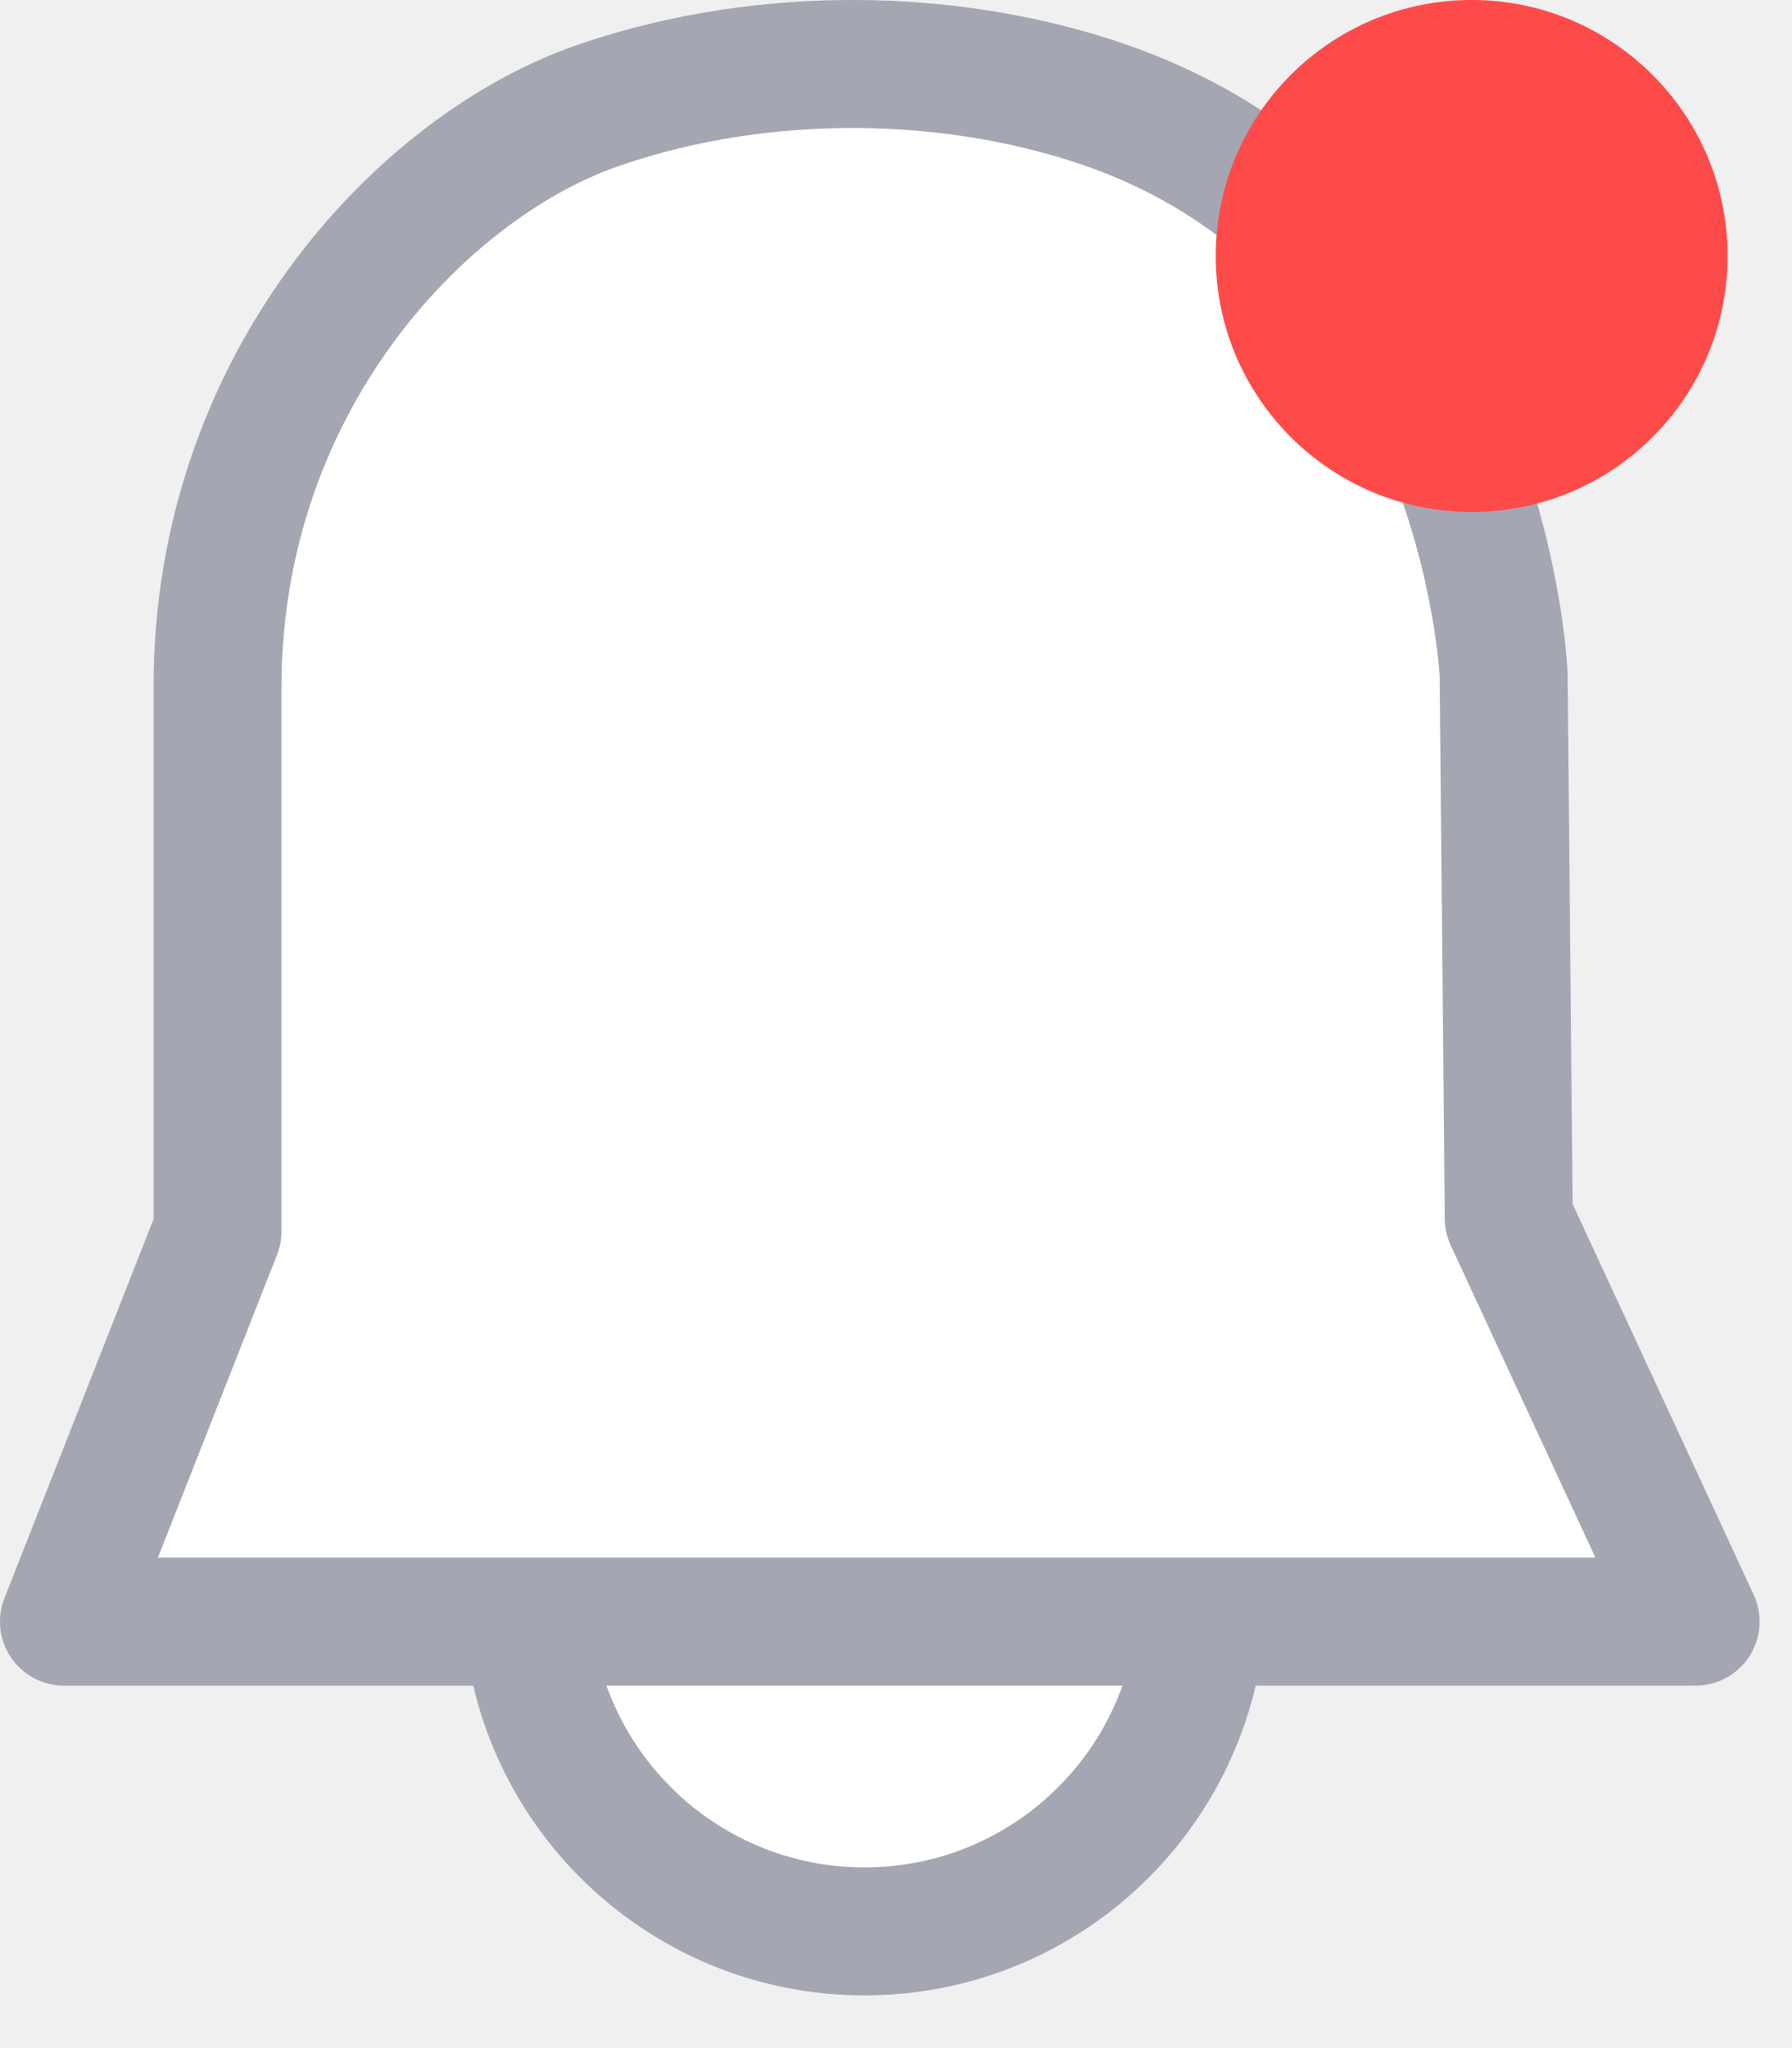
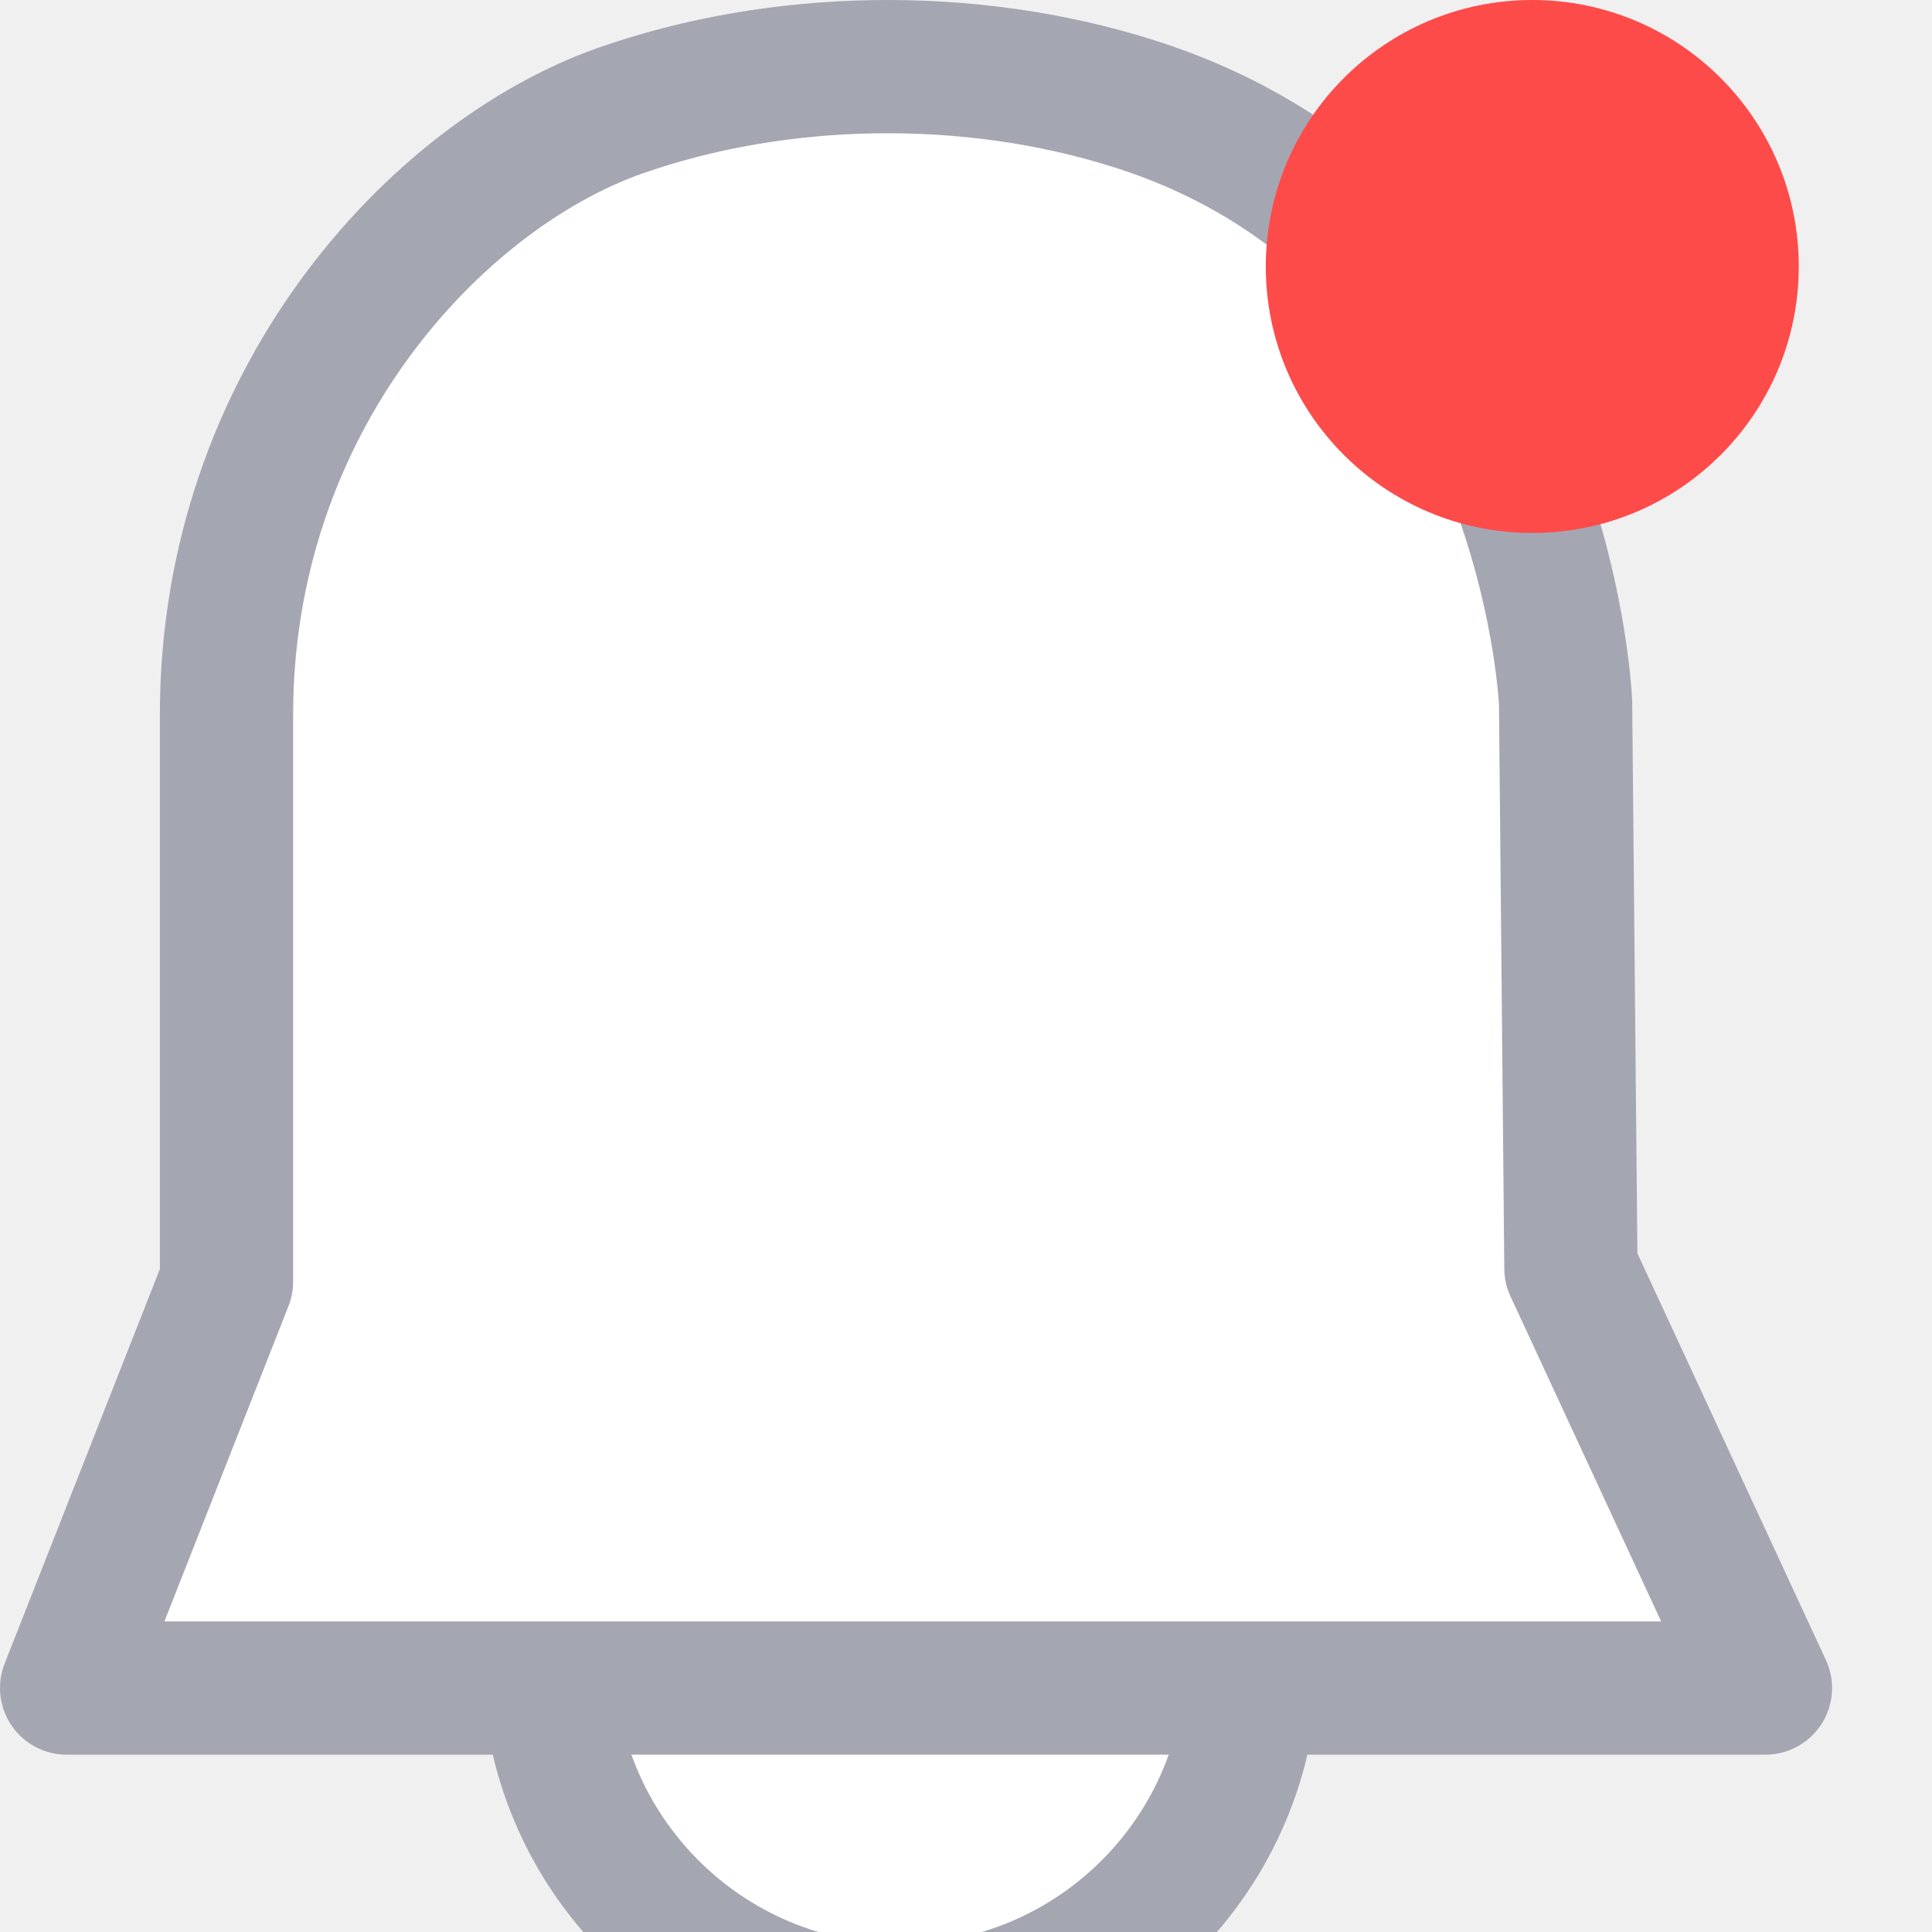
- <svg xmlns="http://www.w3.org/2000/svg" width="28" height="32" viewBox="0 0 28 32" fill="none">
+ <svg xmlns="http://www.w3.org/2000/svg" width="29" height="29" viewBox="0 0 29 29" fill="none">
  <path d="M13.511 30.178C16.427 30.178 18.791 27.814 18.791 24.898C18.791 21.982 16.427 19.618 13.511 19.618C10.594 19.618 8.23 21.982 8.23 24.898C8.23 27.814 10.594 30.178 13.511 30.178Z" fill="white" stroke="#A4A7B2" stroke-width="2" stroke-miterlimit="10" />
  <path d="M17 1.55C14.56 0.78 11.7 0.818 9.29 1.668C6.54 2.648 3.4 6.018 3.4 10.728C3.4 18.808 3.4 19.238 3.4 19.238L1 25.338H26.5L23.58 19.038L23.5 10.55C23.5 10.55 23.22 3.5 17 1.55Z" fill="white" stroke="#A4A7B2" stroke-width="2" stroke-linecap="round" stroke-linejoin="round" />
  <circle cx="23" cy="4" r="4" fill="#FD4B4A" />
</svg>
